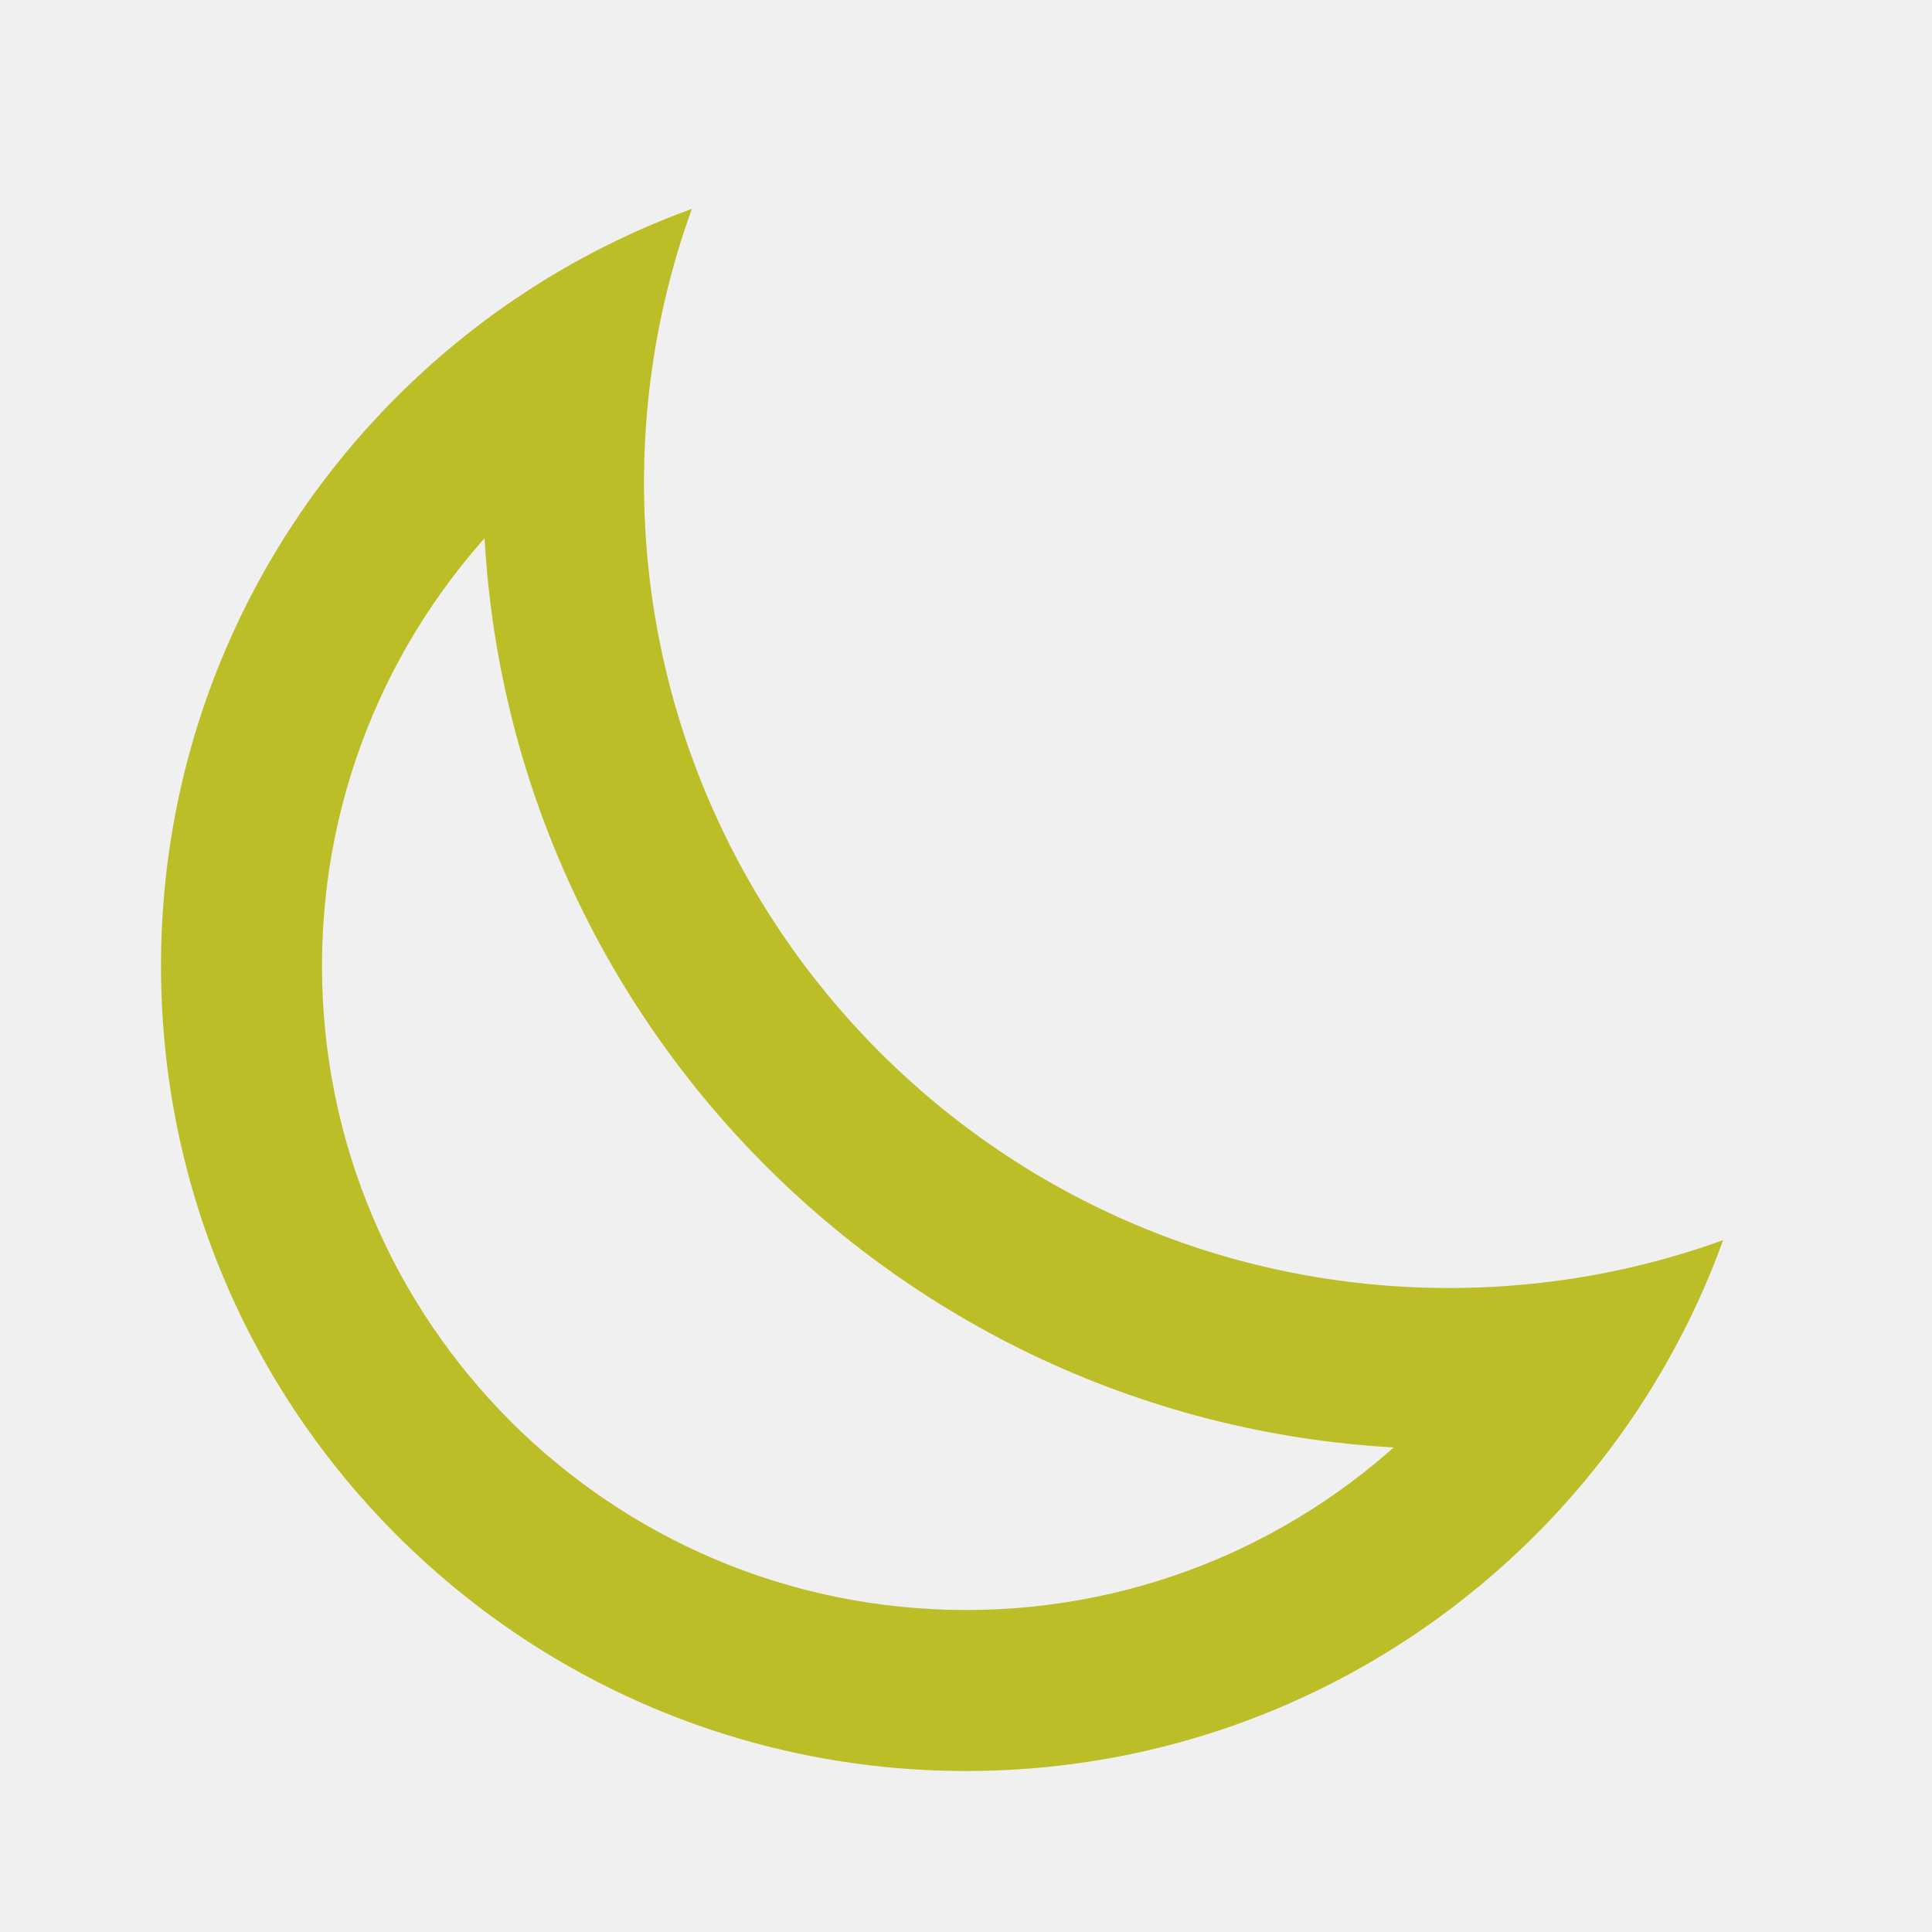
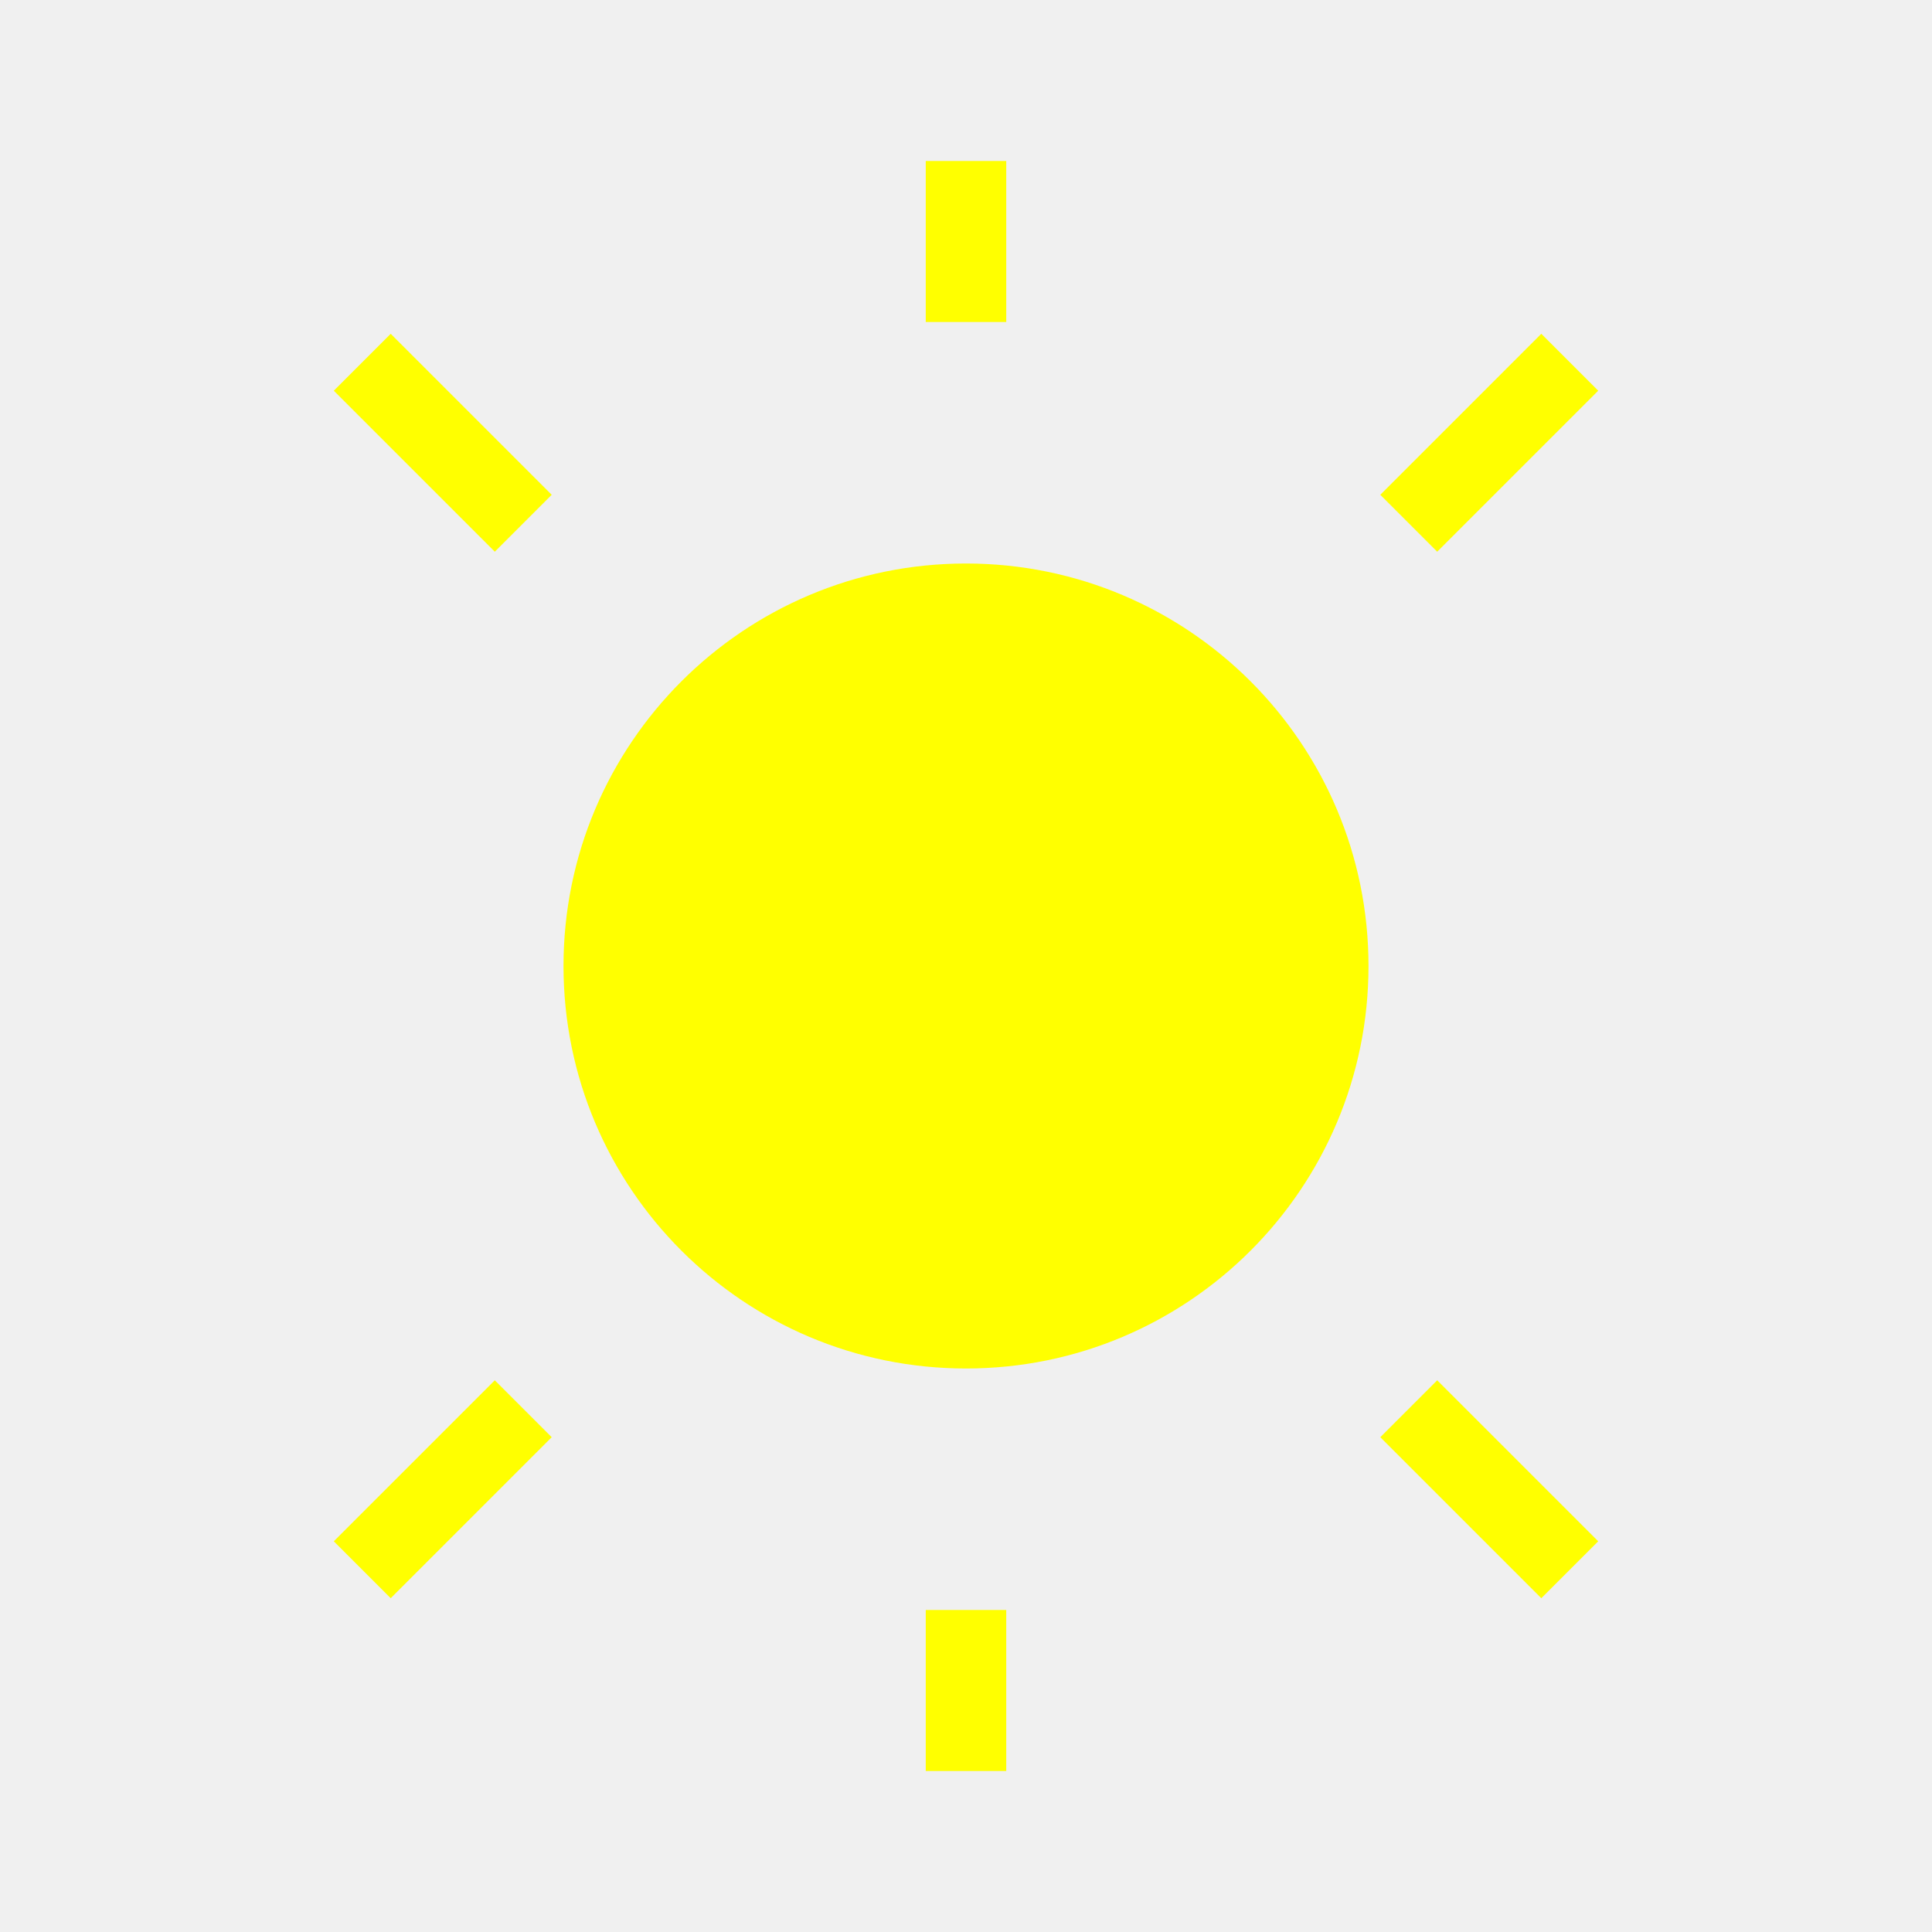
- <svg xmlns="http://www.w3.org/2000/svg" width="1.2em" height="1.2em" viewBox="0 0 24 24">
-   <g fill="none" stroke="#bcbe27" stroke-dasharray="2" stroke-dashoffset="2" stroke-linecap="round" stroke-width="4">
-     <path d="M0 0">
-       <animate fill="freeze" attributeName="d" begin="0.15s" dur="0.05s" values="M12 19v1M19 12h1M12 5v-1M5 12h-1;M12 21v1M21 12h1M12 3v-1M3 12h-1" />
-       <animate fill="freeze" attributeName="stroke-dashoffset" begin="0.15s" dur="0.05s" values="2;0" />
-     </path>
-     <path d="M0 0">
-       <animate fill="freeze" attributeName="d" begin="0.225s" dur="0.05s" values="M17 17l0.5 0.5M17 7l0.5 -0.5M7 7l-0.5 -0.5M7 17l-0.5 0.5;M18.5 18.5l0.5 0.5M18.5 5.5l0.5 -0.5M5.5 5.5l-0.5 -0.5M5.5 18.5l-0.5 0.5" />
-       <animate fill="freeze" attributeName="stroke-dashoffset" begin="0.225s" dur="0.3s" values="2;0" />
-     </path>
-     <animateTransform attributeName="transform" dur="7.5s" repeatCount="indefinite" type="rotate" values="0 12 12;360 12 12" />
+ <svg xmlns="http://www.w3.org/2000/svg" viewBox="0 0 24 24" width="100" height="100">
+   <circle cx="12" cy="12" r="5" fill="yellow" />
+   <g>
+     <line x1="12" y1="2" x2="12" y2="4" stroke="yellow">
+       <animate attributeName="y2" values="2;4;2" dur="1s" repeatCount="indefinite" />
+     </line>
+     <line x1="12" y1="22" x2="12" y2="20" stroke="yellow">
+       <animate attributeName="y2" values="22;20;22" dur="1s" repeatCount="indefinite" />
+     </line>
+     <line x1="4.5" y1="4.5" x2="6.5" y2="6.5" stroke="yellow">
+       <animate attributeName="x2" values="4.5;6.5;4.5" dur="1s" repeatCount="indefinite" />
+       <animate attributeName="y2" values="4.5;6.5;4.5" dur="1s" repeatCount="indefinite" />
+     </line>
+     <line x1="17.5" y1="17.5" x2="19.5" y2="19.5" stroke="yellow">
+       <animate attributeName="x2" values="17.5;19.5;17.5" dur="1s" repeatCount="indefinite" />
+       <animate attributeName="y2" values="17.5;19.5;17.5" dur="1s" repeatCount="indefinite" />
+     </line>
+     <line x1="6.5" y1="17.5" x2="4.5" y2="19.5" stroke="yellow">
+       <animate attributeName="x2" values="6.5;4.5;6.5" dur="1s" repeatCount="indefinite" />
+       <animate attributeName="y2" values="17.5;19.5;17.5" dur="1s" repeatCount="indefinite" />
+     </line>
+     <line x1="17.5" y1="6.5" x2="19.5" y2="4.5" stroke="yellow">
+       <animate attributeName="x2" values="17.5;19.5;17.5" dur="1s" repeatCount="indefinite" />
+       <animate attributeName="y2" values="6.5;4.5;6.5" dur="1s" repeatCount="indefinite" />
+     </line>
  </g>
-   <mask id="lineMdMoonAltToSunnyOutlineLoopTransition0">
-     <circle cx="12" cy="12" r="12" fill="#fff" />
-     <circle cx="12" cy="12" r="8">
-       <animate fill="freeze" attributeName="r" dur="0.1s" values="8;4" />
-     </circle>
-     <circle cx="18" cy="6" r="12" fill="#fff">
-       <animate fill="freeze" attributeName="cx" dur="0.1s" values="18;22" />
-       <animate fill="freeze" attributeName="cy" dur="0.1s" values="6;2" />
-       <animate fill="freeze" attributeName="r" dur="0.1s" values="12;3" />
-     </circle>
-     <circle cx="18" cy="6" r="10">
-       <animate fill="freeze" attributeName="cx" dur="0.1s" values="18;22" />
-       <animate fill="freeze" attributeName="cy" dur="0.1s" values="6;2" />
-       <animate fill="freeze" attributeName="r" dur="0.1s" values="10;1" />
-     </circle>
-   </mask>
-   <circle cx="12" cy="12" r="10" fill="#bcbe27" mask="url(#lineMdMoonAltToSunnyOutlineLoopTransition0)">
-     <animate fill="freeze" attributeName="r" dur="0.1s" values="10;6" />
-   </circle>
</svg>
